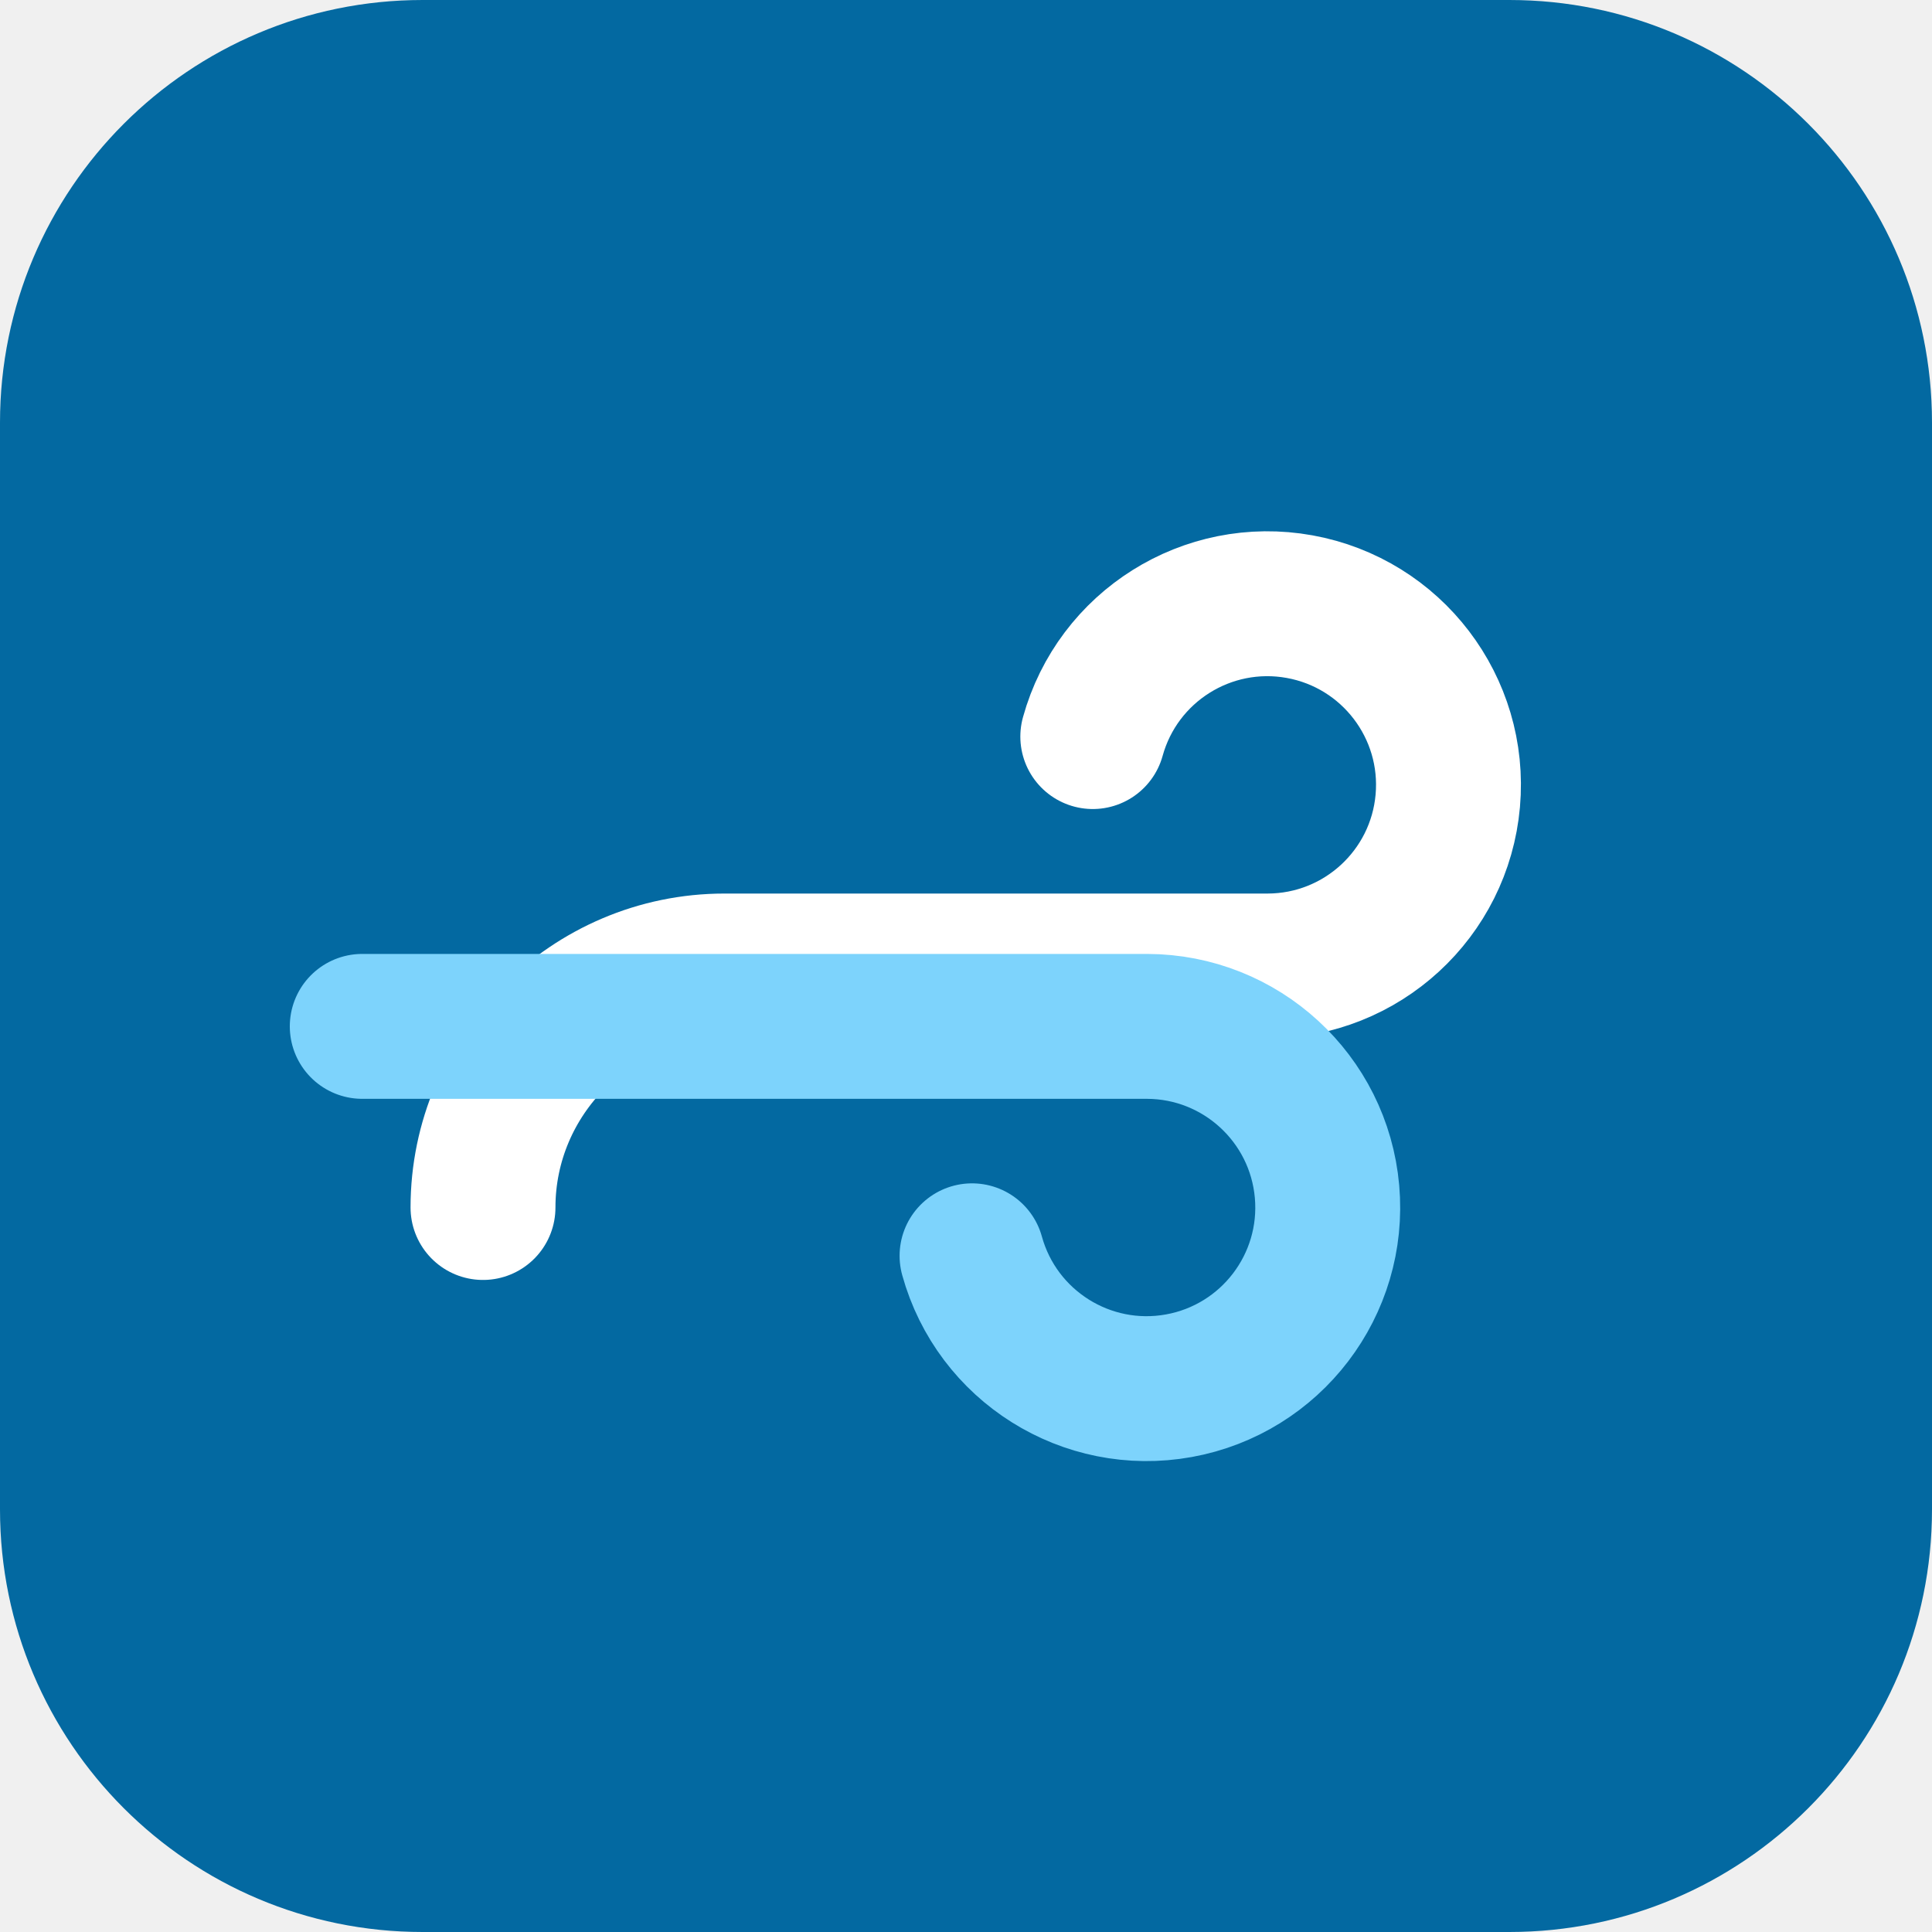
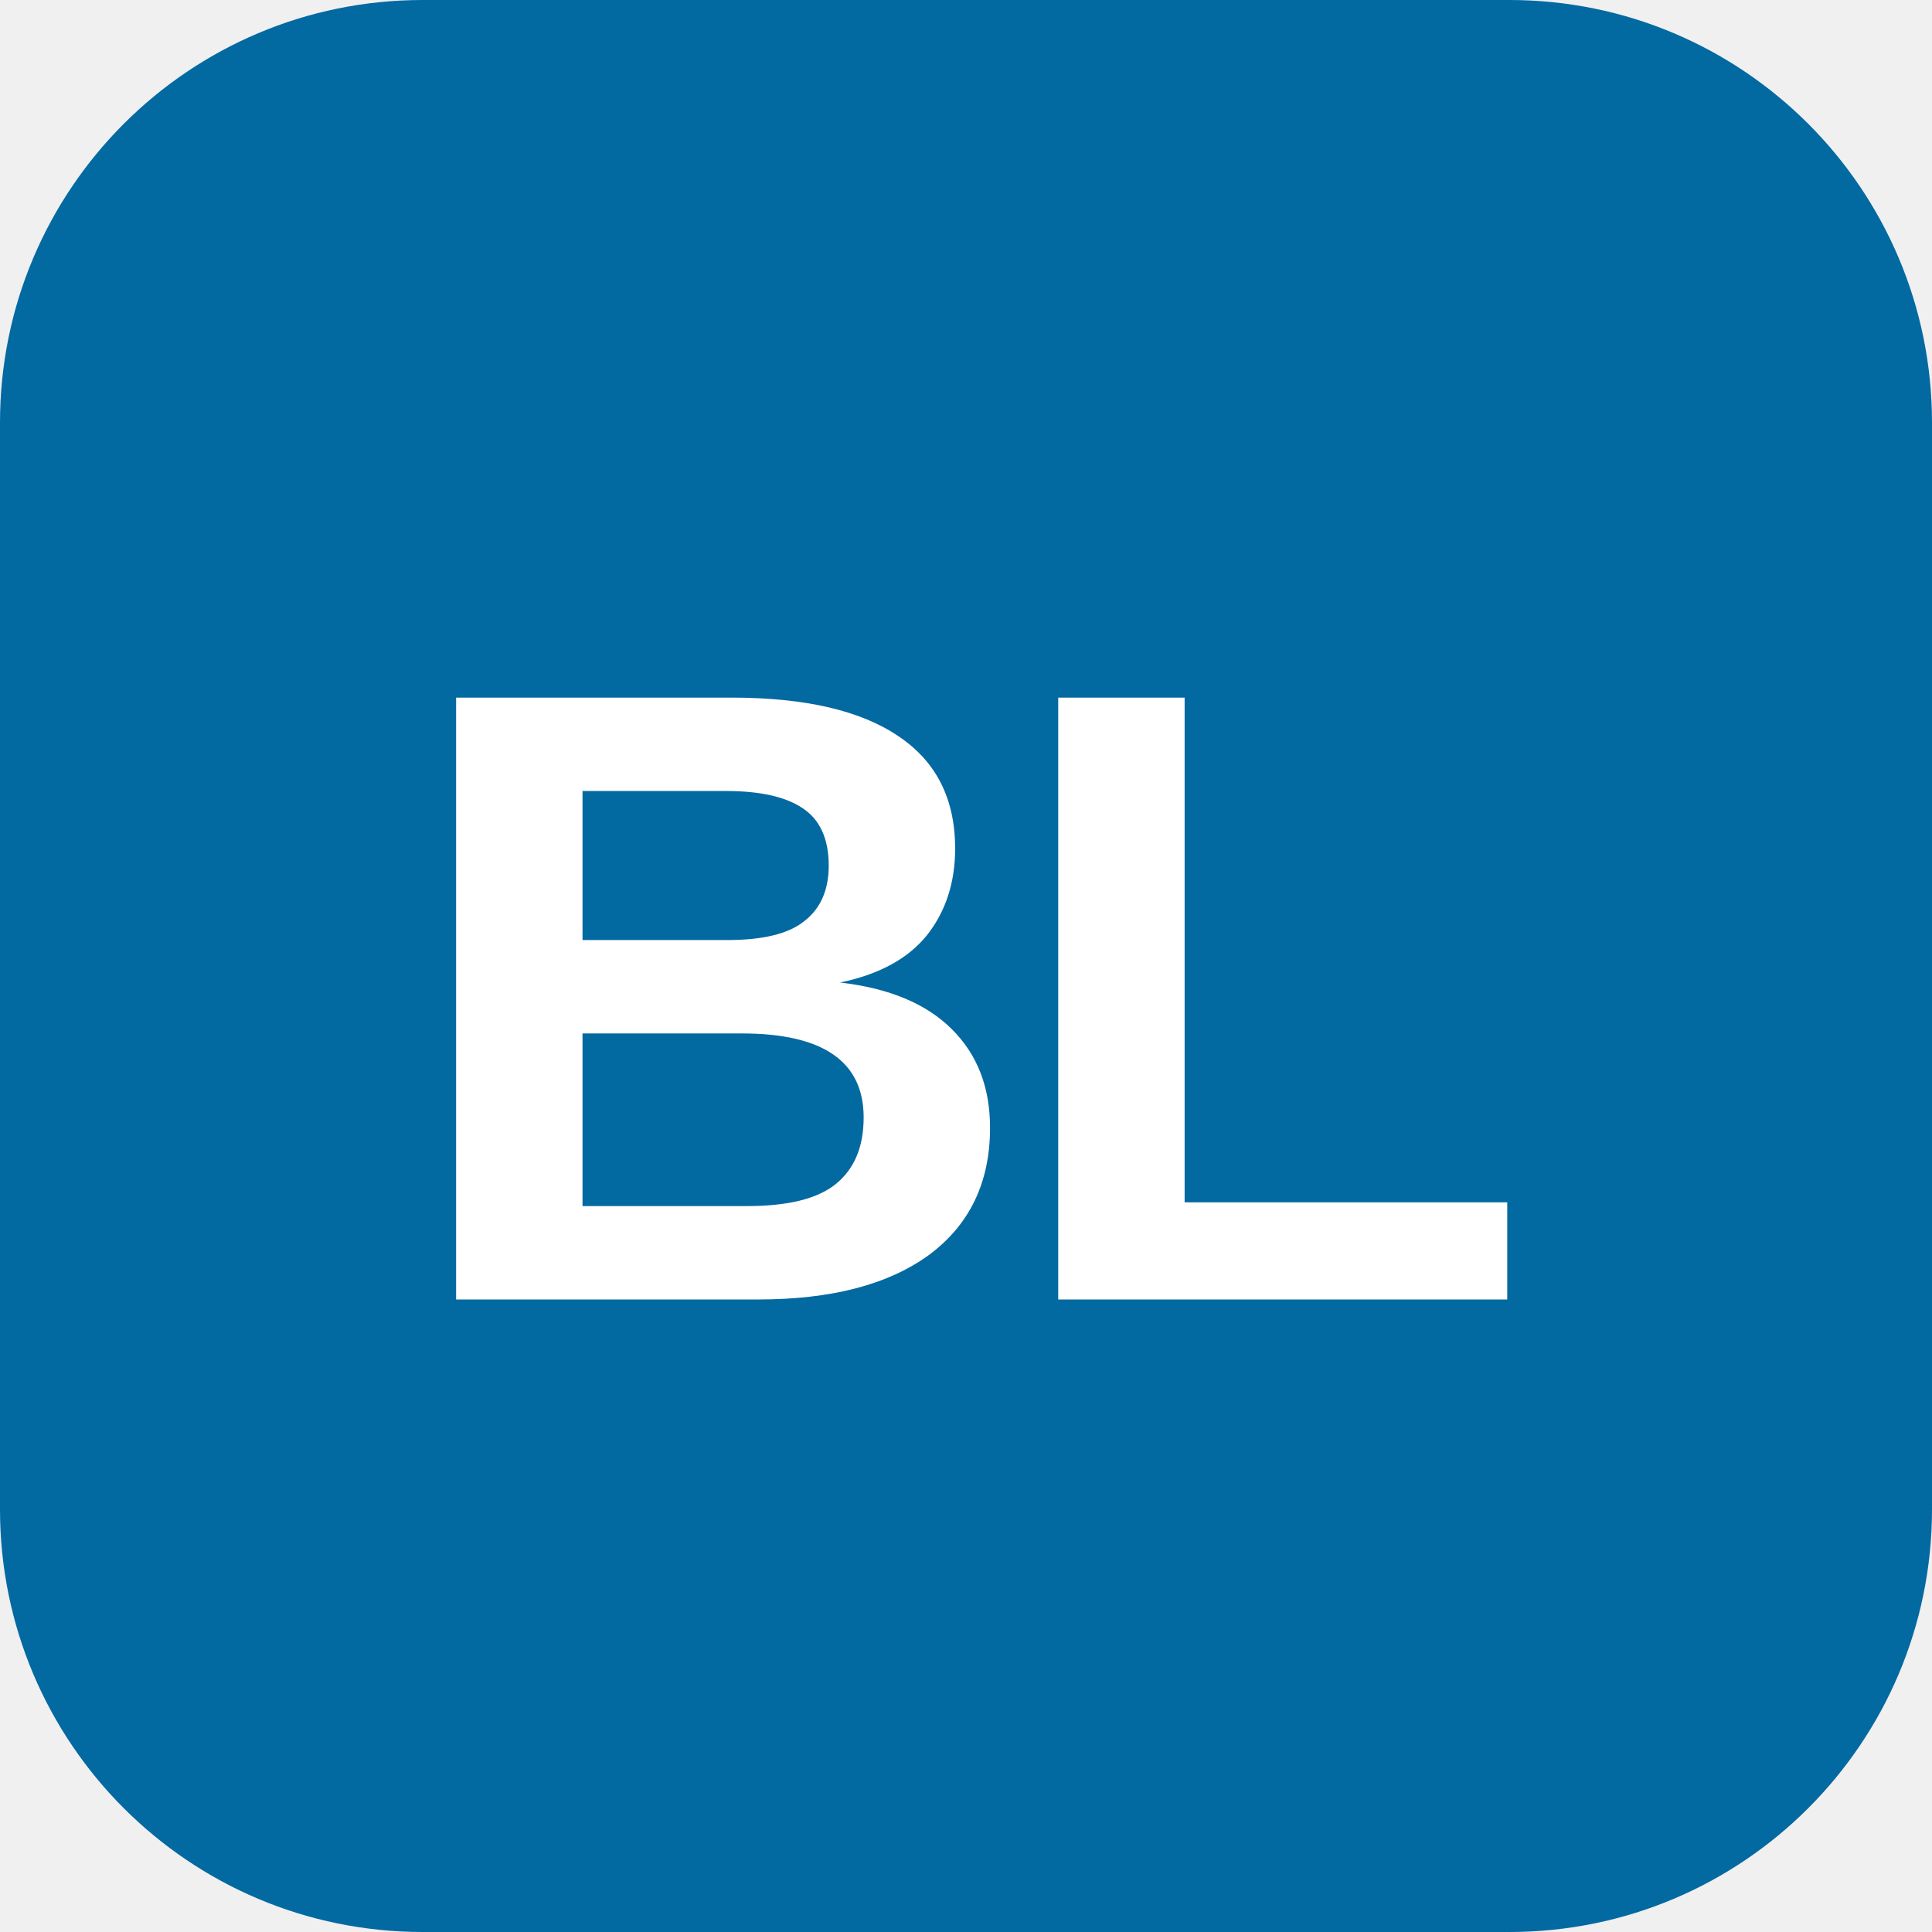
<svg xmlns="http://www.w3.org/2000/svg" viewBox="0 0 32 32">
  <rect width="32" height="32" rx="7" fill="#0369a1" />
-   <path d="M8 20c0-2.2 1.8-4 4-4h9a3 3 0 1 0-2.9-3.8" fill="none" stroke="#fff" stroke-width="2.4" stroke-linecap="round" />
-   <path d="M6 25h13a3 3 0 1 1-2.9 3.8" fill="none" stroke="#7dd3fc" stroke-width="2.4" stroke-linecap="round" transform="translate(0 -8)" />
+   <text x="16" y="16.5" text-anchor="middle" dominant-baseline="central" font-family="ui-sans-serif, system-ui, -apple-system, 'Segoe UI', Arial, sans-serif" font-size="14.5" font-weight="700" letter-spacing="-0.5" fill="#ffffff">BL</text>
</svg>
